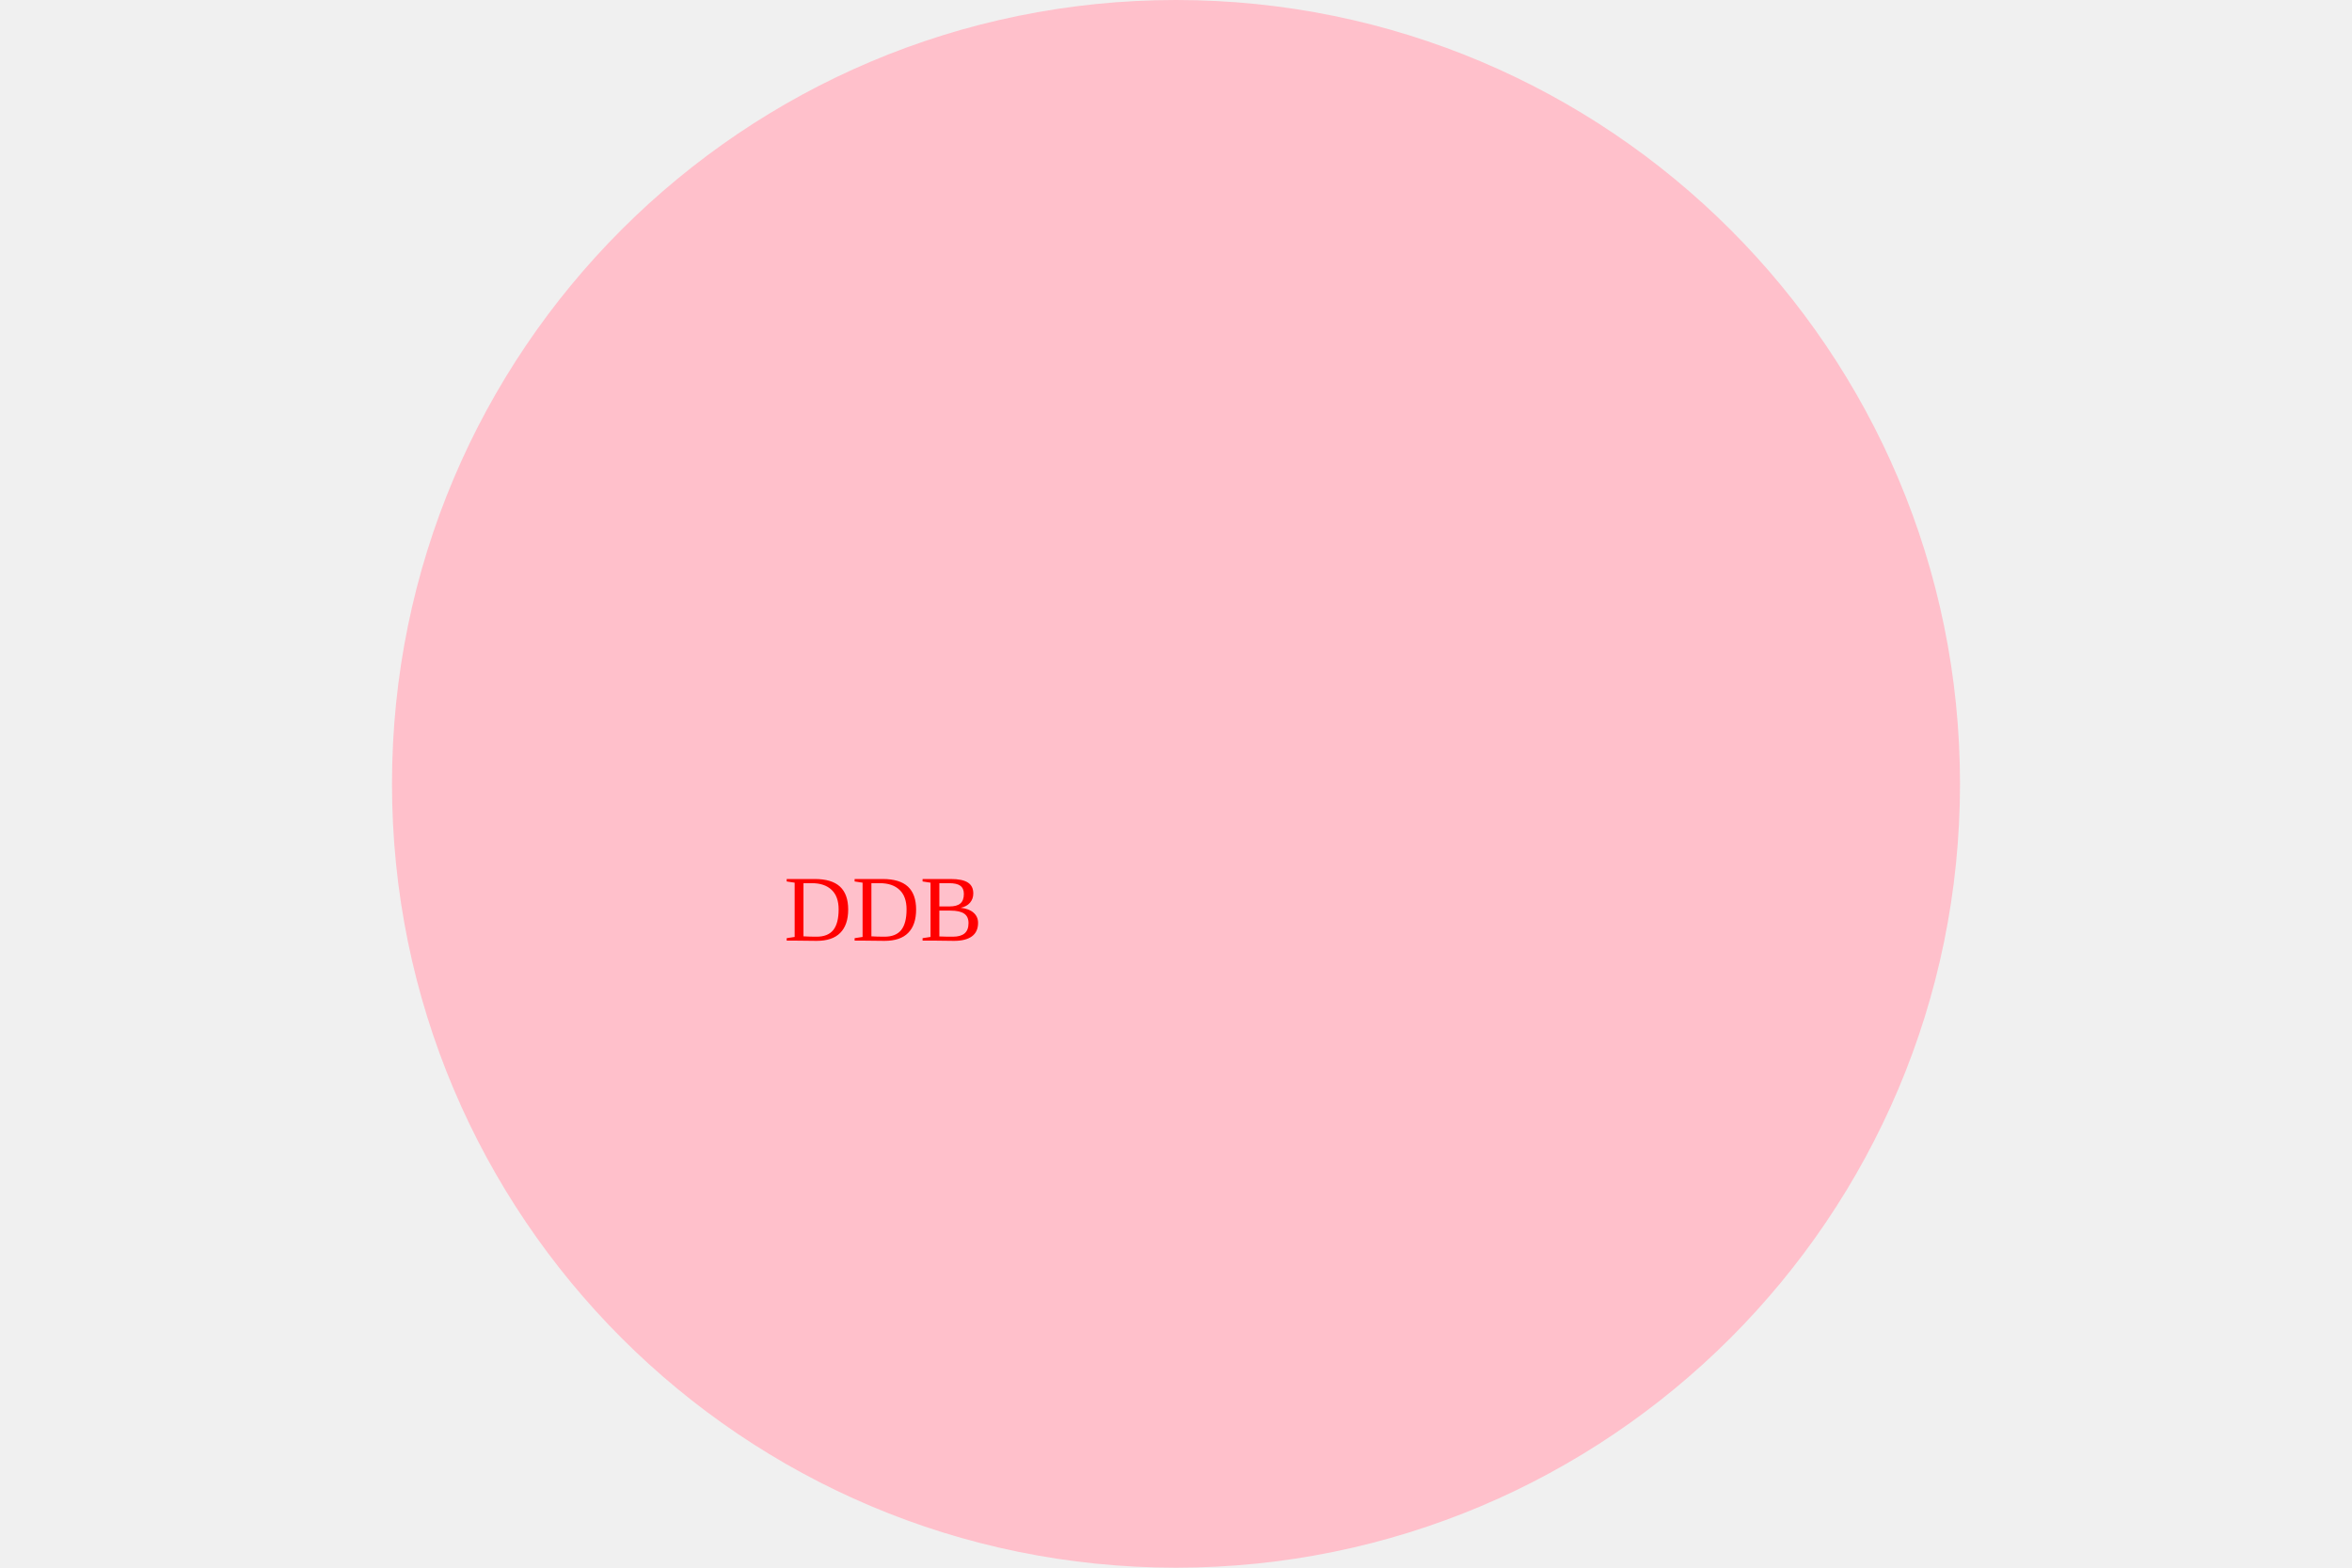
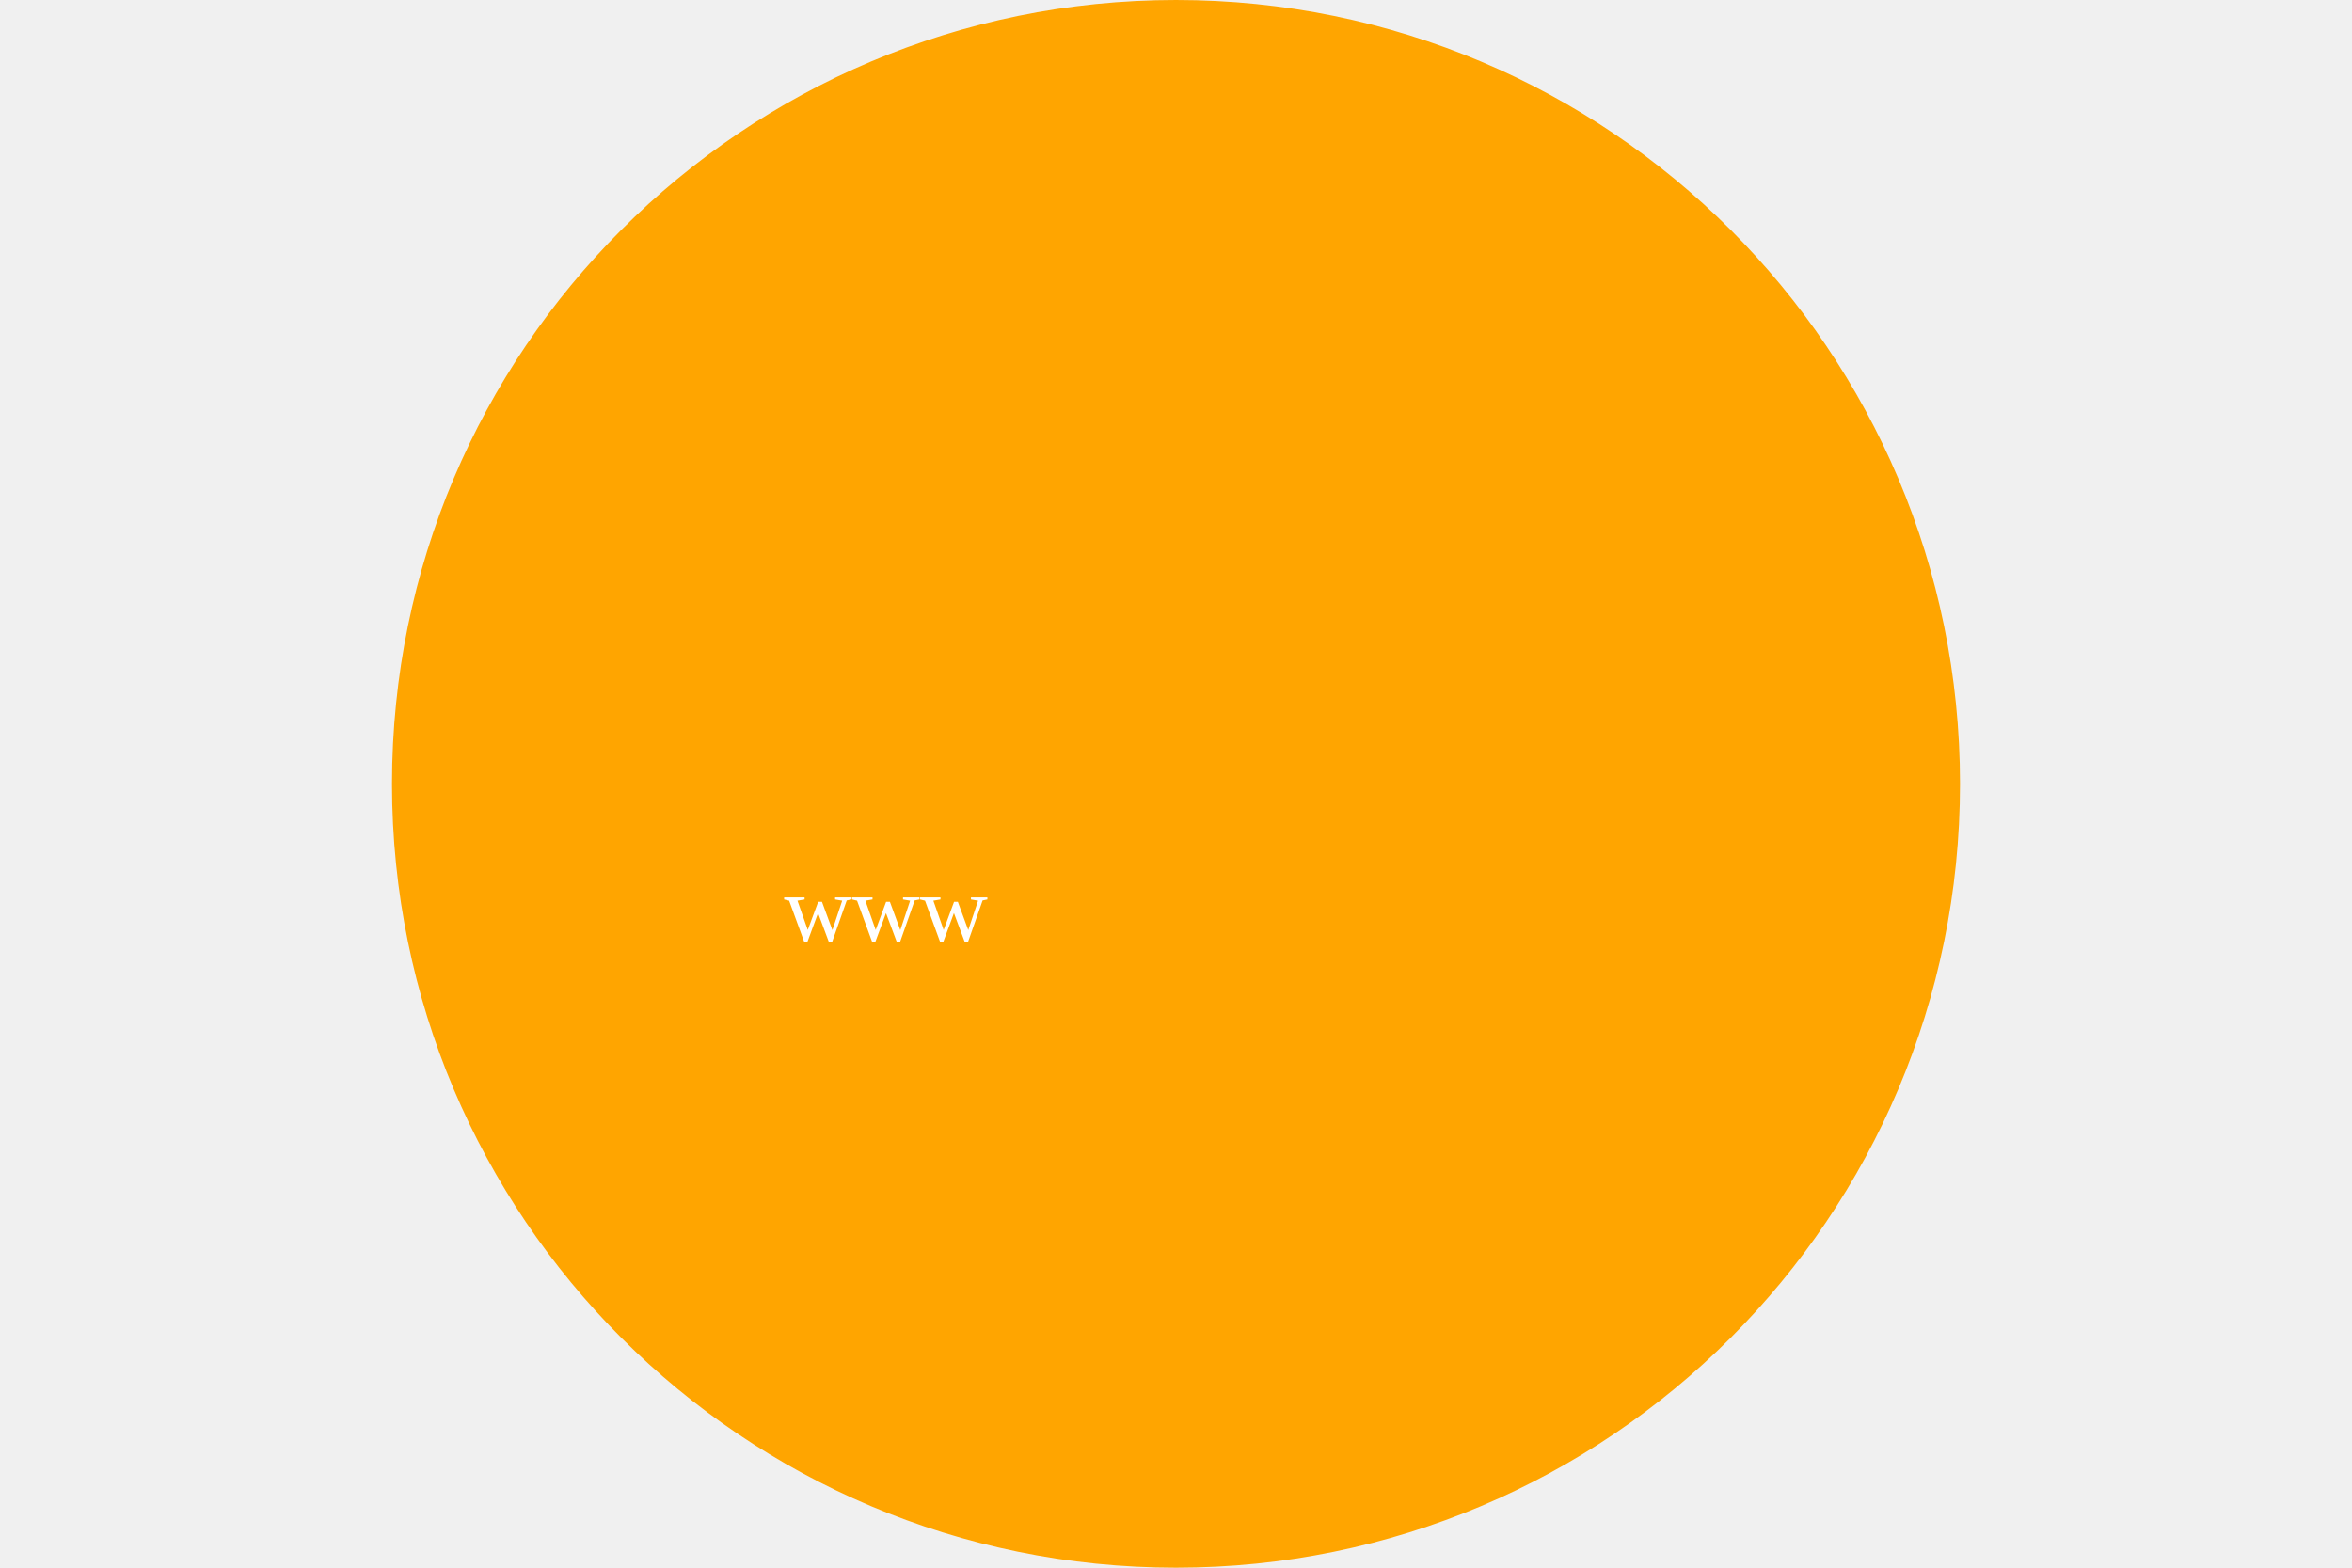
<svg xmlns="http://www.w3.org/2000/svg" width="300" height="200">
-   <circle cx="150" cy="100" r="98" stroke="pink" stroke-width="4" fill="pink" />
-   <text x="100" y="120" fill="red" transform="" font-size="5rem">DDB</text>
+   <circle cx="150" cy="100" r="98" stroke="Orange" stroke-width="4" fill="Orange" />
+   <text x="100" y="120" fill="white" transform="" font-size="5rem">www</text>
</svg>
